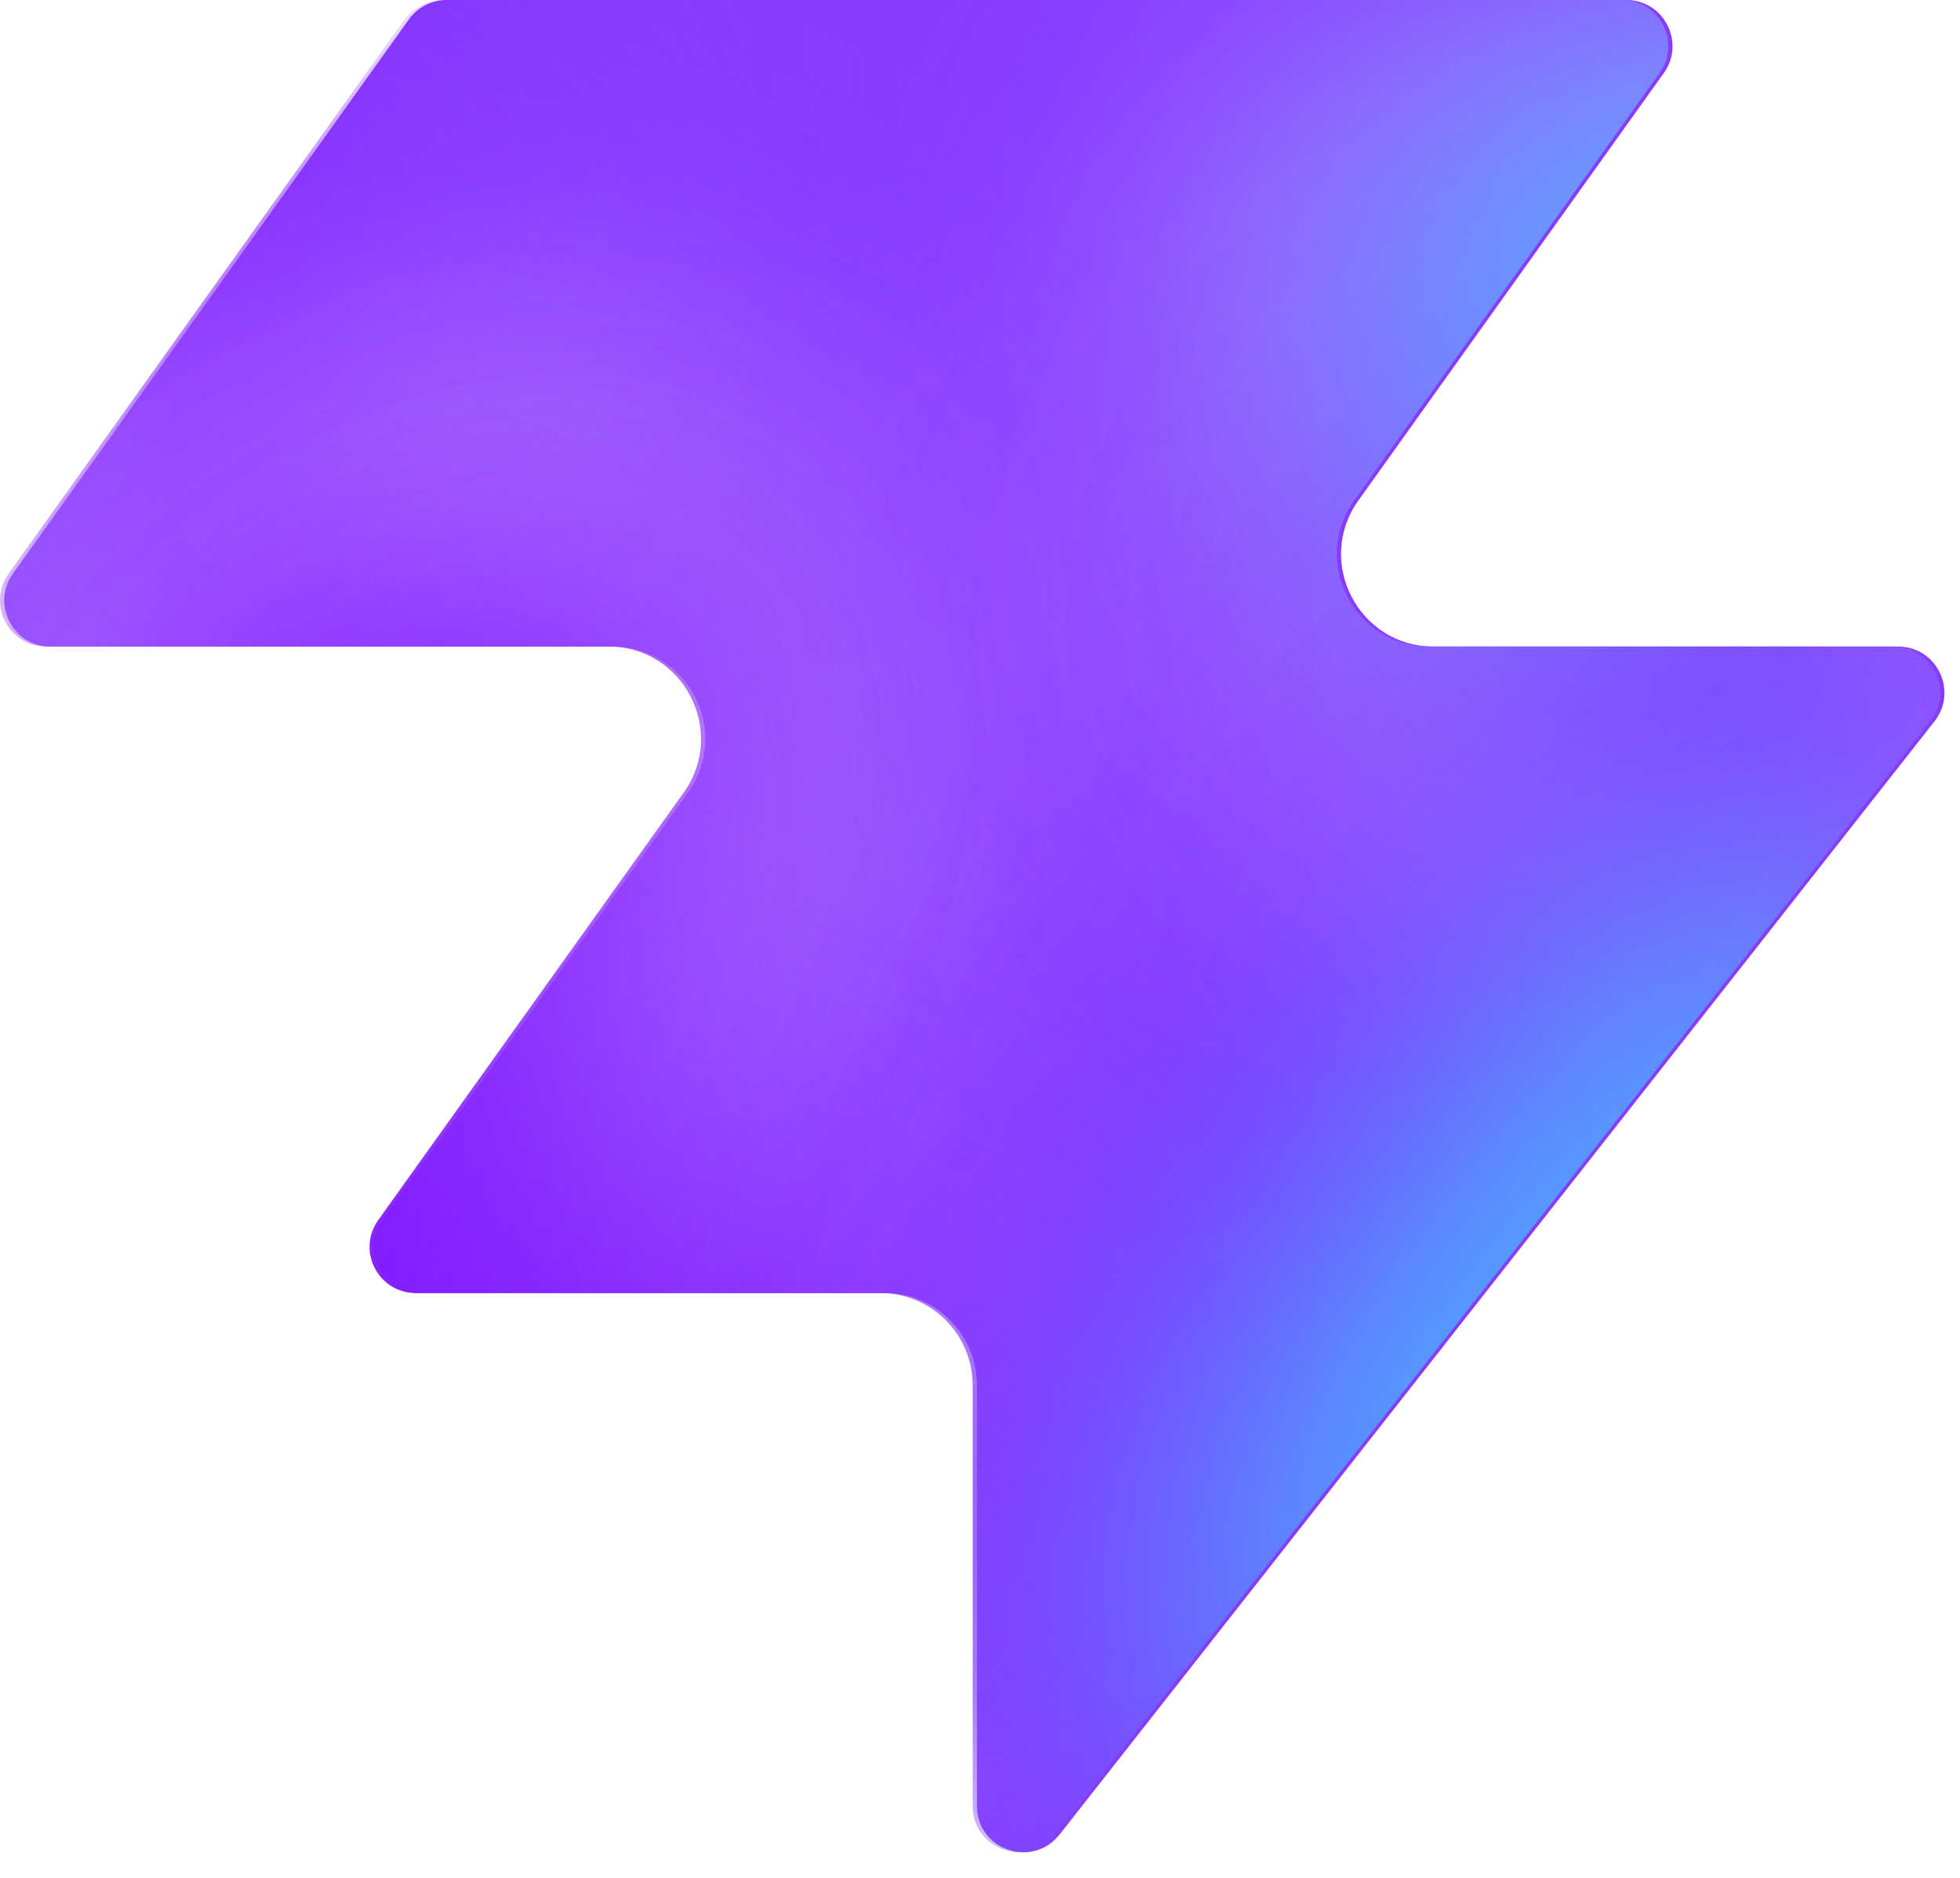
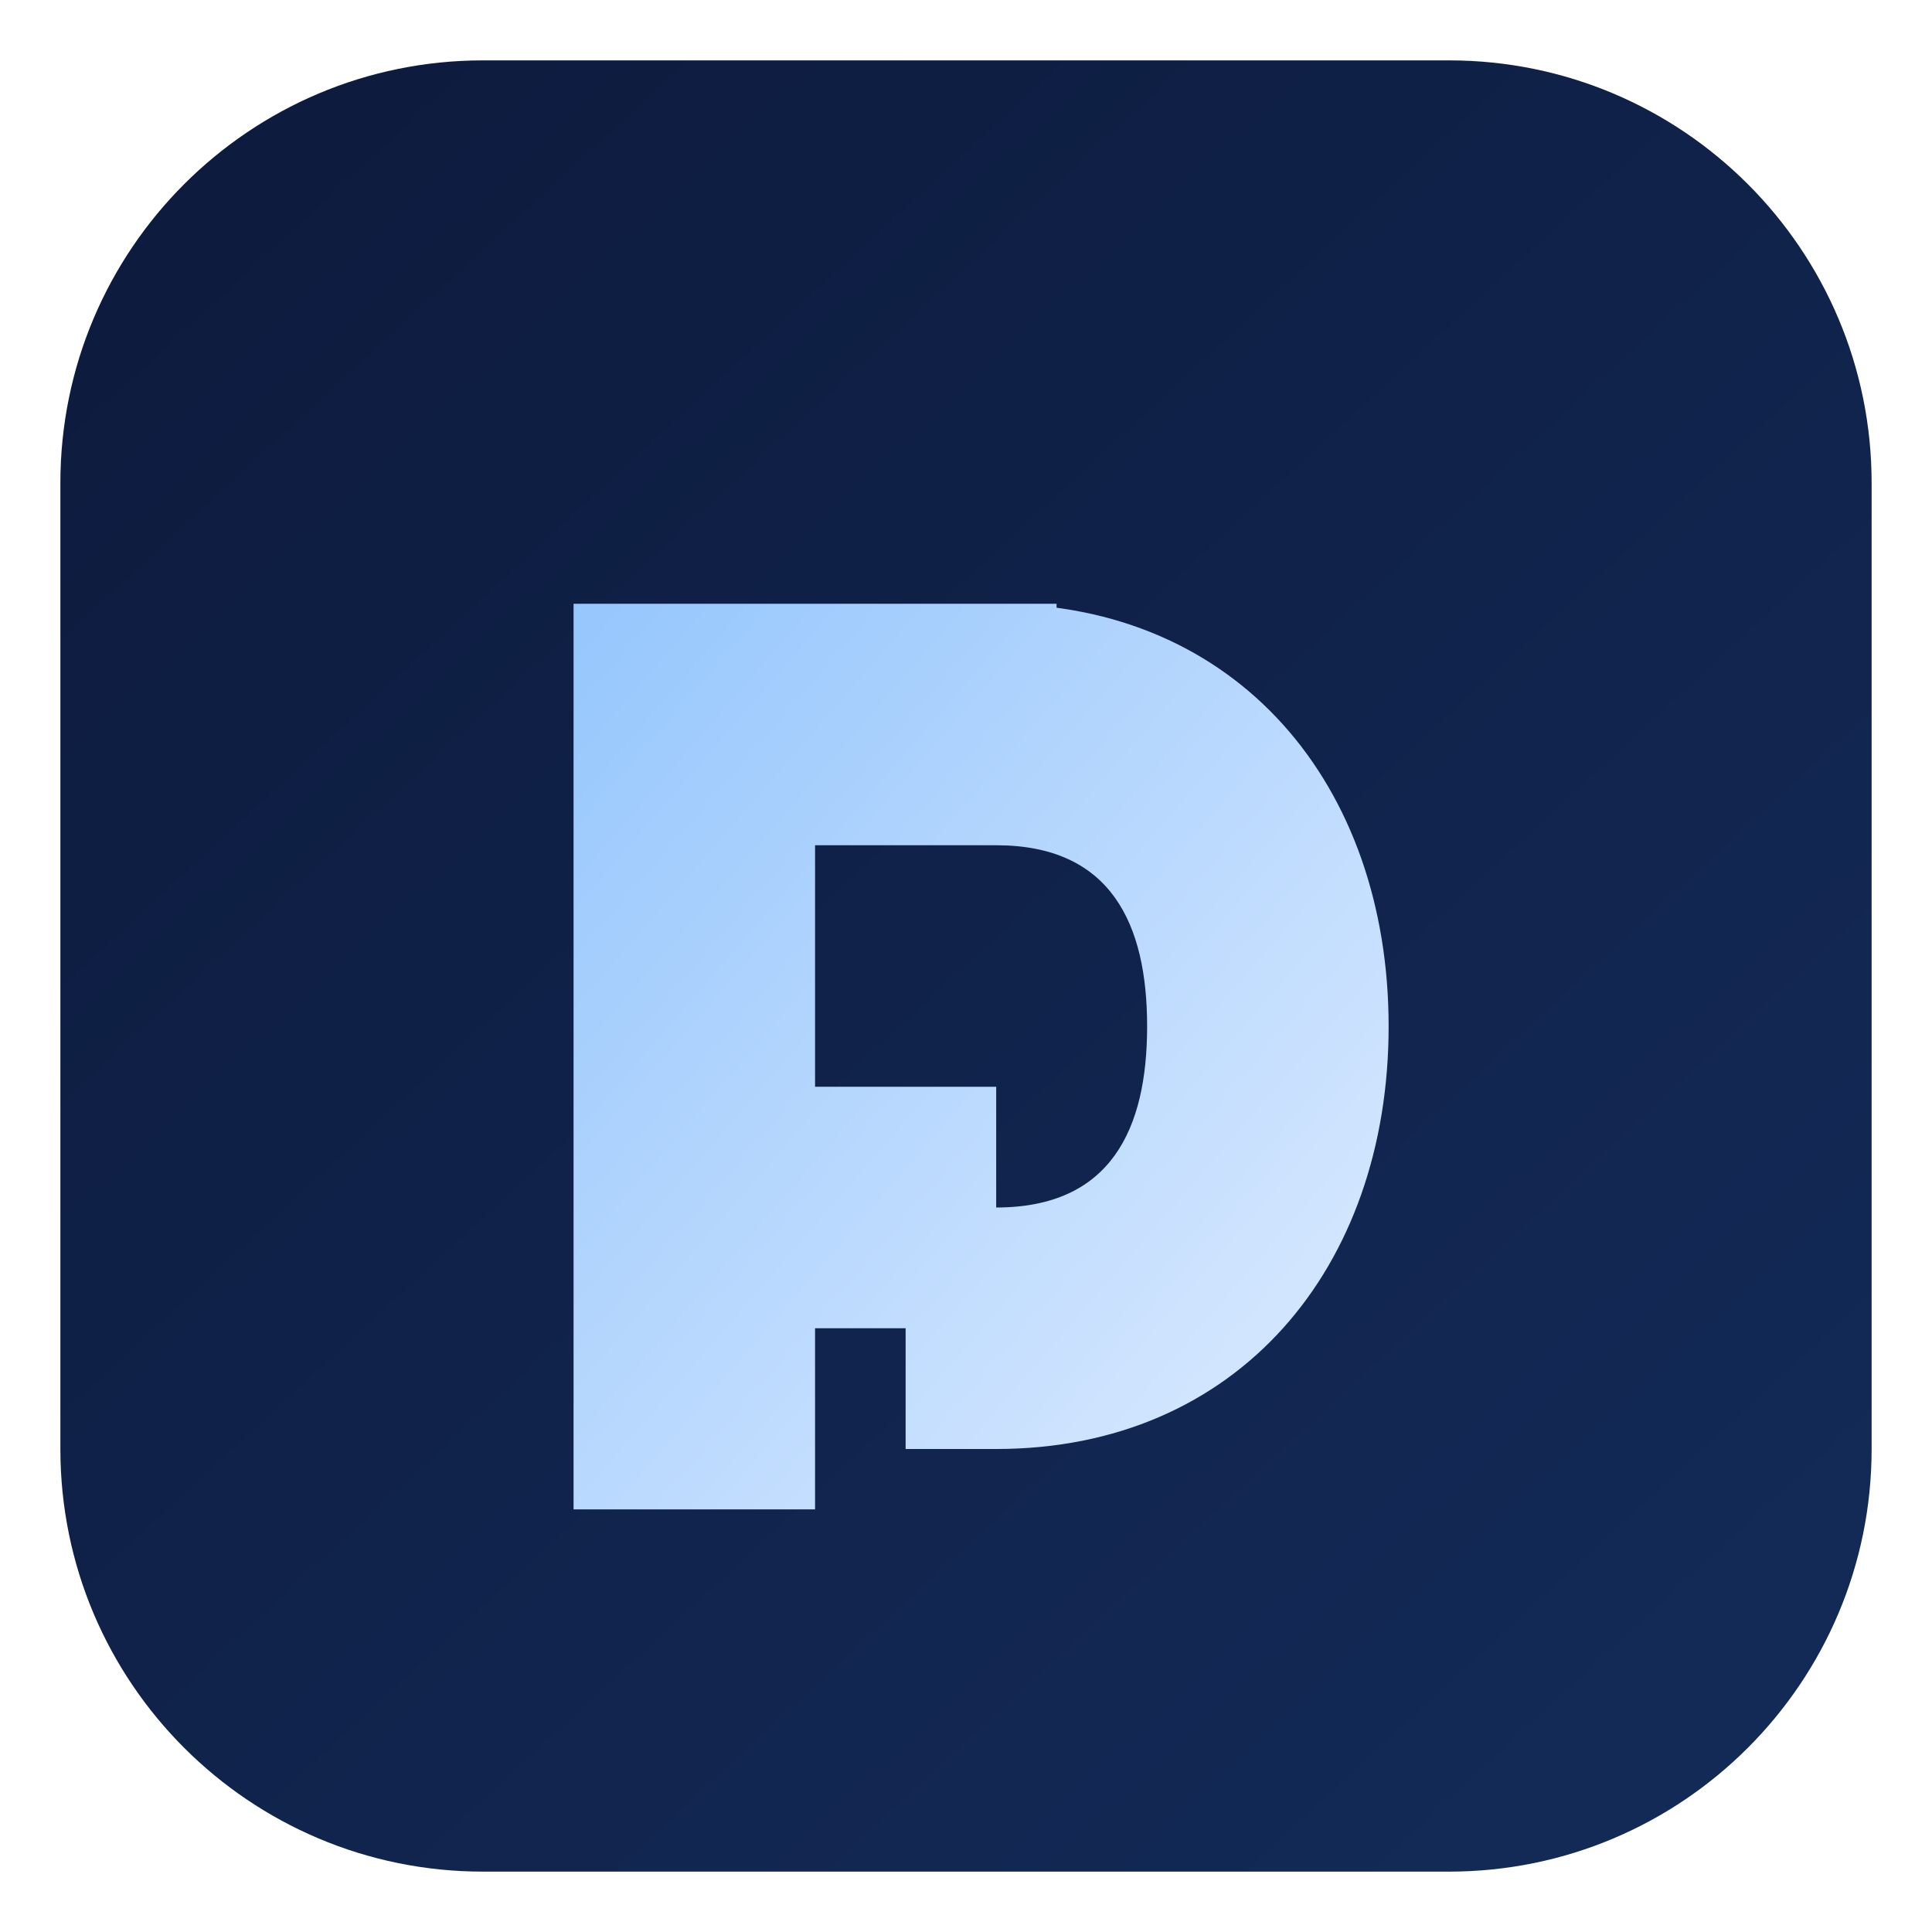
- <svg xmlns="http://www.w3.org/2000/svg" width="48" height="46" fill="none" viewBox="0 0 48 46">
-   <path fill="#863bff" d="M25.946 44.938c-.664.845-2.021.375-2.021-.698V33.937a2.26 2.26 0 0 0-2.262-2.262H10.287c-.92 0-1.456-1.04-.92-1.788l7.48-10.471c1.07-1.497 0-3.578-1.842-3.578H1.237c-.92 0-1.456-1.04-.92-1.788L10.013.474c.214-.297.556-.474.92-.474h28.894c.92 0 1.456 1.04.92 1.788l-7.48 10.471c-1.07 1.498 0 3.579 1.842 3.579h11.377c.943 0 1.473 1.088.89 1.83L25.947 44.94z" style="fill:#863bff;fill:color(display-p3 .525 .23 1);fill-opacity:1" />
-   <mask id="a" width="48" height="46" x="0" y="0" maskUnits="userSpaceOnUse" style="mask-type:alpha">
-     <path fill="#000" d="M25.842 44.938c-.664.844-2.021.375-2.021-.698V33.937a2.26 2.26 0 0 0-2.262-2.262H10.183c-.92 0-1.456-1.04-.92-1.788l7.48-10.471c1.07-1.498 0-3.579-1.842-3.579H1.133c-.92 0-1.456-1.04-.92-1.787L9.91.473c.214-.297.556-.474.92-.474h28.894c.92 0 1.456 1.04.92 1.788l-7.48 10.471c-1.07 1.498 0 3.578 1.842 3.578h11.377c.943 0 1.473 1.088.89 1.832L25.843 44.94z" style="fill:#000;fill-opacity:1" />
-   </mask>
-   <g mask="url(#a)">
-     <g filter="url(#b)">
-       <ellipse cx="5.508" cy="14.704" fill="#ede6ff" rx="5.508" ry="14.704" style="fill:#ede6ff;fill:color(display-p3 .927 .903 1);fill-opacity:1" transform="matrix(.00324 1 1 -.00324 -4.47 31.516)" />
-     </g>
-     <g filter="url(#c)">
-       <ellipse cx="10.399" cy="29.851" fill="#ede6ff" rx="10.399" ry="29.851" style="fill:#ede6ff;fill:color(display-p3 .927 .903 1);fill-opacity:1" transform="matrix(.00324 1 1 -.00324 -39.328 7.883)" />
-     </g>
-     <g filter="url(#d)">
-       <ellipse cx="5.508" cy="30.487" fill="#7e14ff" rx="5.508" ry="30.487" style="fill:#7e14ff;fill:color(display-p3 .492 .077 1);fill-opacity:1" transform="rotate(89.814 -25.913 -14.639)scale(1 -1)" />
-     </g>
-     <g filter="url(#e)">
-       <ellipse cx="5.508" cy="30.599" fill="#7e14ff" rx="5.508" ry="30.599" style="fill:#7e14ff;fill:color(display-p3 .492 .077 1);fill-opacity:1" transform="rotate(89.814 -32.644 -3.334)scale(1 -1)" />
-     </g>
-     <g filter="url(#f)">
-       <ellipse cx="5.508" cy="30.599" fill="#7e14ff" rx="5.508" ry="30.599" style="fill:#7e14ff;fill:color(display-p3 .492 .077 1);fill-opacity:1" transform="matrix(.00324 1 1 -.00324 -34.34 30.47)" />
-     </g>
-     <g filter="url(#g)">
-       <ellipse cx="14.072" cy="22.078" fill="#ede6ff" rx="14.072" ry="22.078" style="fill:#ede6ff;fill:color(display-p3 .927 .903 1);fill-opacity:1" transform="rotate(93.35 24.506 48.493)scale(-1 1)" />
-     </g>
-     <g filter="url(#h)">
-       <ellipse cx="3.47" cy="21.501" fill="#7e14ff" rx="3.47" ry="21.501" style="fill:#7e14ff;fill:color(display-p3 .492 .077 1);fill-opacity:1" transform="rotate(89.009 28.708 47.59)scale(-1 1)" />
-     </g>
-     <g filter="url(#i)">
-       <ellipse cx="3.47" cy="21.501" fill="#7e14ff" rx="3.47" ry="21.501" style="fill:#7e14ff;fill:color(display-p3 .492 .077 1);fill-opacity:1" transform="rotate(89.009 28.708 47.59)scale(-1 1)" />
-     </g>
-     <g filter="url(#j)">
-       <ellipse cx=".387" cy="8.972" fill="#7e14ff" rx="4.407" ry="29.108" style="fill:#7e14ff;fill:color(display-p3 .492 .077 1);fill-opacity:1" transform="rotate(39.51 .387 8.972)" />
-     </g>
-     <g filter="url(#k)">
-       <ellipse cx="47.523" cy="-6.092" fill="#7e14ff" rx="4.407" ry="29.108" style="fill:#7e14ff;fill:color(display-p3 .492 .077 1);fill-opacity:1" transform="rotate(37.892 47.523 -6.092)" />
-     </g>
-     <g filter="url(#l)">
-       <ellipse cx="41.412" cy="6.333" fill="#47bfff" rx="5.971" ry="9.665" style="fill:#47bfff;fill:color(display-p3 .28 .748 1);fill-opacity:1" transform="rotate(37.892 41.412 6.333)" />
-     </g>
-     <g filter="url(#m)">
-       <ellipse cx="-1.879" cy="38.332" fill="#7e14ff" rx="4.407" ry="29.108" style="fill:#7e14ff;fill:color(display-p3 .492 .077 1);fill-opacity:1" transform="rotate(37.892 -1.88 38.332)" />
-     </g>
-     <g filter="url(#n)">
-       <ellipse cx="-1.879" cy="38.332" fill="#7e14ff" rx="4.407" ry="29.108" style="fill:#7e14ff;fill:color(display-p3 .492 .077 1);fill-opacity:1" transform="rotate(37.892 -1.88 38.332)" />
-     </g>
-     <g filter="url(#o)">
-       <ellipse cx="35.651" cy="29.907" fill="#7e14ff" rx="4.407" ry="29.108" style="fill:#7e14ff;fill:color(display-p3 .492 .077 1);fill-opacity:1" transform="rotate(37.892 35.651 29.907)" />
-     </g>
-     <g filter="url(#p)">
-       <ellipse cx="38.418" cy="32.4" fill="#47bfff" rx="5.971" ry="15.297" style="fill:#47bfff;fill:color(display-p3 .28 .748 1);fill-opacity:1" transform="rotate(37.892 38.418 32.4)" />
-     </g>
-   </g>
+ <svg xmlns="http://www.w3.org/2000/svg" viewBox="0 0 64 64" role="img" aria-label="GolvGruppen favicon">
  <defs>
-     <filter id="b" width="60.045" height="41.654" x="-19.77" y="16.149" color-interpolation-filters="sRGB" filterUnits="userSpaceOnUse">
-       <feFlood flood-opacity="0" result="BackgroundImageFix" />
-       <feBlend in="SourceGraphic" in2="BackgroundImageFix" result="shape" />
-       <feGaussianBlur result="effect1_foregroundBlur_2002_17158" stdDeviation="7.659" />
-     </filter>
-     <filter id="c" width="90.34" height="51.437" x="-54.613" y="-7.533" color-interpolation-filters="sRGB" filterUnits="userSpaceOnUse">
-       <feFlood flood-opacity="0" result="BackgroundImageFix" />
-       <feBlend in="SourceGraphic" in2="BackgroundImageFix" result="shape" />
-       <feGaussianBlur result="effect1_foregroundBlur_2002_17158" stdDeviation="7.659" />
-     </filter>
-     <filter id="d" width="79.355" height="29.4" x="-49.64" y="2.03" color-interpolation-filters="sRGB" filterUnits="userSpaceOnUse">
-       <feFlood flood-opacity="0" result="BackgroundImageFix" />
-       <feBlend in="SourceGraphic" in2="BackgroundImageFix" result="shape" />
-       <feGaussianBlur result="effect1_foregroundBlur_2002_17158" stdDeviation="4.596" />
-     </filter>
-     <filter id="e" width="79.579" height="29.4" x="-45.045" y="20.029" color-interpolation-filters="sRGB" filterUnits="userSpaceOnUse">
-       <feFlood flood-opacity="0" result="BackgroundImageFix" />
-       <feBlend in="SourceGraphic" in2="BackgroundImageFix" result="shape" />
-       <feGaussianBlur result="effect1_foregroundBlur_2002_17158" stdDeviation="4.596" />
-     </filter>
-     <filter id="f" width="79.579" height="29.4" x="-43.513" y="21.178" color-interpolation-filters="sRGB" filterUnits="userSpaceOnUse">
-       <feFlood flood-opacity="0" result="BackgroundImageFix" />
-       <feBlend in="SourceGraphic" in2="BackgroundImageFix" result="shape" />
-       <feGaussianBlur result="effect1_foregroundBlur_2002_17158" stdDeviation="4.596" />
-     </filter>
-     <filter id="g" width="74.749" height="58.852" x="15.756" y="-17.901" color-interpolation-filters="sRGB" filterUnits="userSpaceOnUse">
-       <feFlood flood-opacity="0" result="BackgroundImageFix" />
-       <feBlend in="SourceGraphic" in2="BackgroundImageFix" result="shape" />
-       <feGaussianBlur result="effect1_foregroundBlur_2002_17158" stdDeviation="7.659" />
-     </filter>
-     <filter id="h" width="61.377" height="25.362" x="23.548" y="2.284" color-interpolation-filters="sRGB" filterUnits="userSpaceOnUse">
-       <feFlood flood-opacity="0" result="BackgroundImageFix" />
-       <feBlend in="SourceGraphic" in2="BackgroundImageFix" result="shape" />
-       <feGaussianBlur result="effect1_foregroundBlur_2002_17158" stdDeviation="4.596" />
-     </filter>
-     <filter id="i" width="61.377" height="25.362" x="23.548" y="2.284" color-interpolation-filters="sRGB" filterUnits="userSpaceOnUse">
-       <feFlood flood-opacity="0" result="BackgroundImageFix" />
-       <feBlend in="SourceGraphic" in2="BackgroundImageFix" result="shape" />
-       <feGaussianBlur result="effect1_foregroundBlur_2002_17158" stdDeviation="4.596" />
-     </filter>
-     <filter id="j" width="56.045" height="63.649" x="-27.636" y="-22.853" color-interpolation-filters="sRGB" filterUnits="userSpaceOnUse">
-       <feFlood flood-opacity="0" result="BackgroundImageFix" />
-       <feBlend in="SourceGraphic" in2="BackgroundImageFix" result="shape" />
-       <feGaussianBlur result="effect1_foregroundBlur_2002_17158" stdDeviation="4.596" />
-     </filter>
-     <filter id="k" width="54.814" height="64.646" x="20.116" y="-38.415" color-interpolation-filters="sRGB" filterUnits="userSpaceOnUse">
-       <feFlood flood-opacity="0" result="BackgroundImageFix" />
-       <feBlend in="SourceGraphic" in2="BackgroundImageFix" result="shape" />
-       <feGaussianBlur result="effect1_foregroundBlur_2002_17158" stdDeviation="4.596" />
-     </filter>
-     <filter id="l" width="33.541" height="35.313" x="24.641" y="-11.323" color-interpolation-filters="sRGB" filterUnits="userSpaceOnUse">
-       <feFlood flood-opacity="0" result="BackgroundImageFix" />
-       <feBlend in="SourceGraphic" in2="BackgroundImageFix" result="shape" />
-       <feGaussianBlur result="effect1_foregroundBlur_2002_17158" stdDeviation="4.596" />
-     </filter>
-     <filter id="m" width="54.814" height="64.646" x="-29.286" y="6.009" color-interpolation-filters="sRGB" filterUnits="userSpaceOnUse">
-       <feFlood flood-opacity="0" result="BackgroundImageFix" />
-       <feBlend in="SourceGraphic" in2="BackgroundImageFix" result="shape" />
-       <feGaussianBlur result="effect1_foregroundBlur_2002_17158" stdDeviation="4.596" />
-     </filter>
-     <filter id="n" width="54.814" height="64.646" x="-29.286" y="6.009" color-interpolation-filters="sRGB" filterUnits="userSpaceOnUse">
-       <feFlood flood-opacity="0" result="BackgroundImageFix" />
-       <feBlend in="SourceGraphic" in2="BackgroundImageFix" result="shape" />
-       <feGaussianBlur result="effect1_foregroundBlur_2002_17158" stdDeviation="4.596" />
-     </filter>
-     <filter id="o" width="54.814" height="64.646" x="8.244" y="-2.416" color-interpolation-filters="sRGB" filterUnits="userSpaceOnUse">
-       <feFlood flood-opacity="0" result="BackgroundImageFix" />
-       <feBlend in="SourceGraphic" in2="BackgroundImageFix" result="shape" />
-       <feGaussianBlur result="effect1_foregroundBlur_2002_17158" stdDeviation="4.596" />
-     </filter>
-     <filter id="p" width="39.409" height="43.623" x="18.713" y="10.588" color-interpolation-filters="sRGB" filterUnits="userSpaceOnUse">
-       <feFlood flood-opacity="0" result="BackgroundImageFix" />
-       <feBlend in="SourceGraphic" in2="BackgroundImageFix" result="shape" />
-       <feGaussianBlur result="effect1_foregroundBlur_2002_17158" stdDeviation="4.596" />
-     </filter>
+     <linearGradient id="bg" x1="8" y1="6" x2="56" y2="58" gradientUnits="userSpaceOnUse">
+       <stop offset="0" stop-color="#0D1B3E" />
+       <stop offset="1" stop-color="#132A57" />
+     </linearGradient>
+     <linearGradient id="accent" x1="18" y1="19" x2="48" y2="45" gradientUnits="userSpaceOnUse">
+       <stop offset="0" stop-color="#93C5FD" />
+       <stop offset="1" stop-color="#DBEAFE" />
+     </linearGradient>
  </defs>
+   <rect x="2" y="2" width="60" height="60" rx="14" fill="url(#bg)" />
+   <path d="M19 20h16v8h-8v8h6v8h-6v6h-8V20zm27 14c0 8-5 14-13 14h-3v-8h3c3.8 0 5-2.6 5-6s-1.2-6-5-6h-3v-8h3c8 0 13 6 13 14z" fill="url(#accent)" />
</svg>
